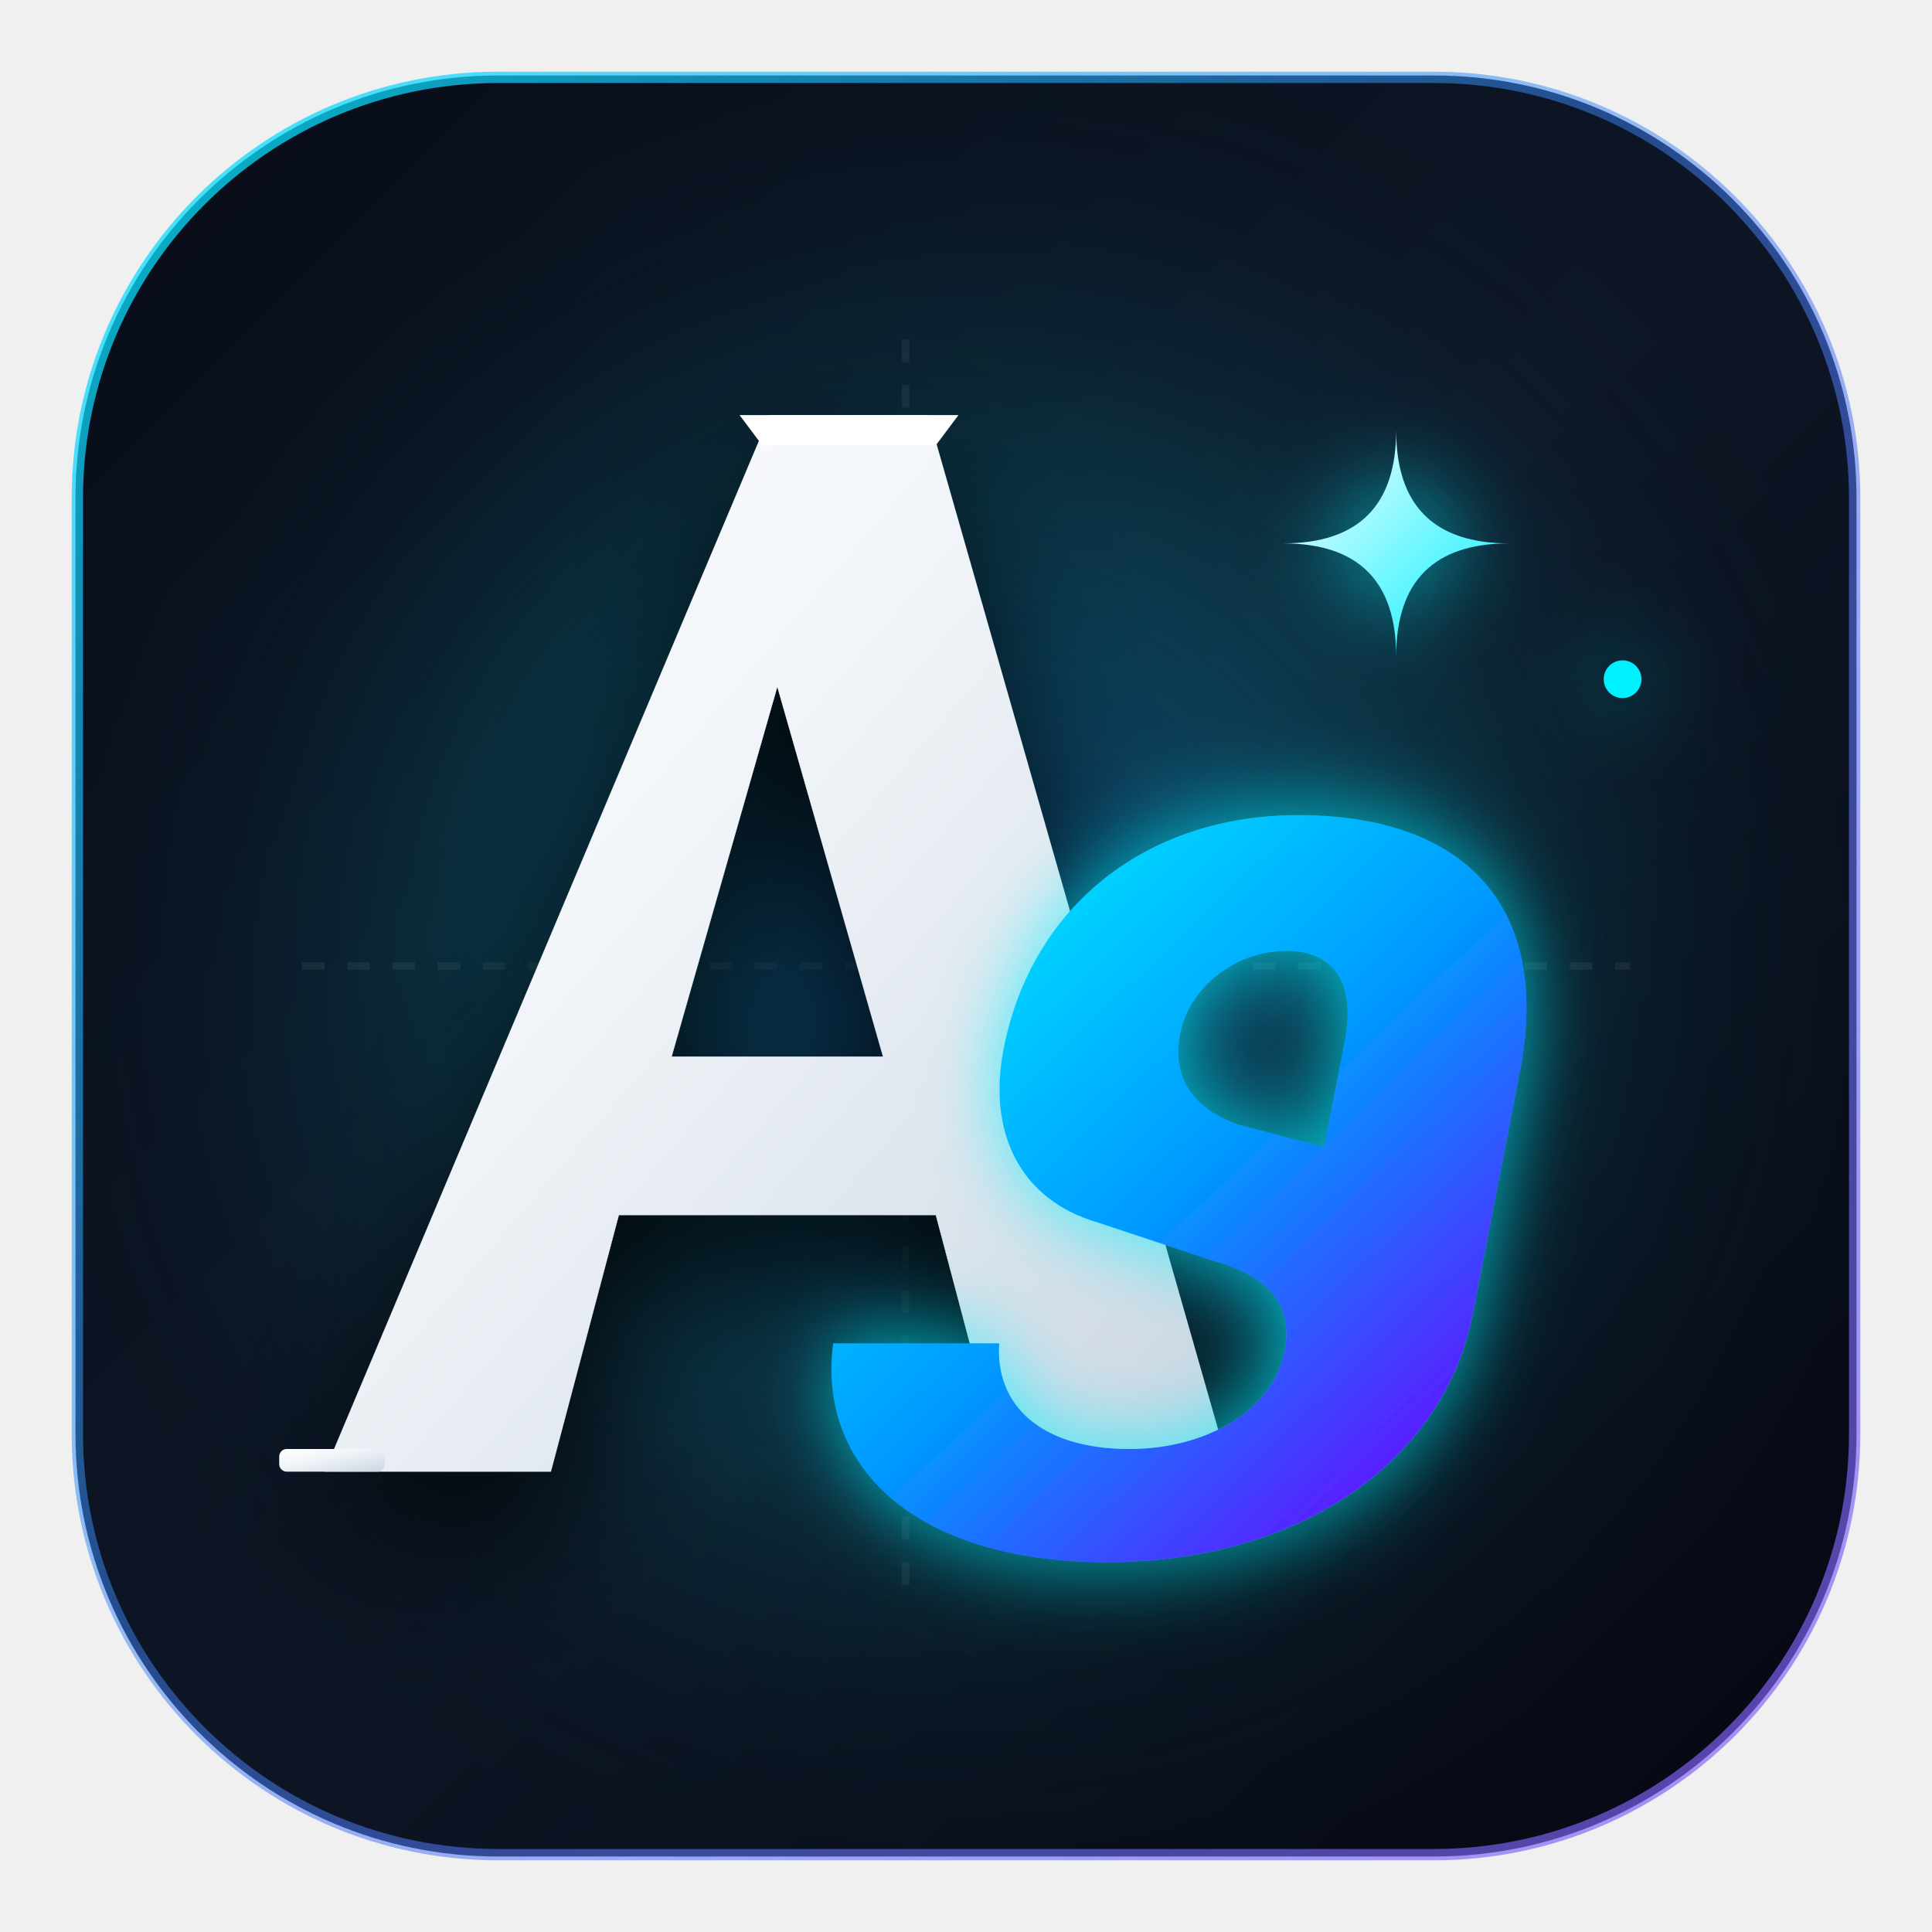
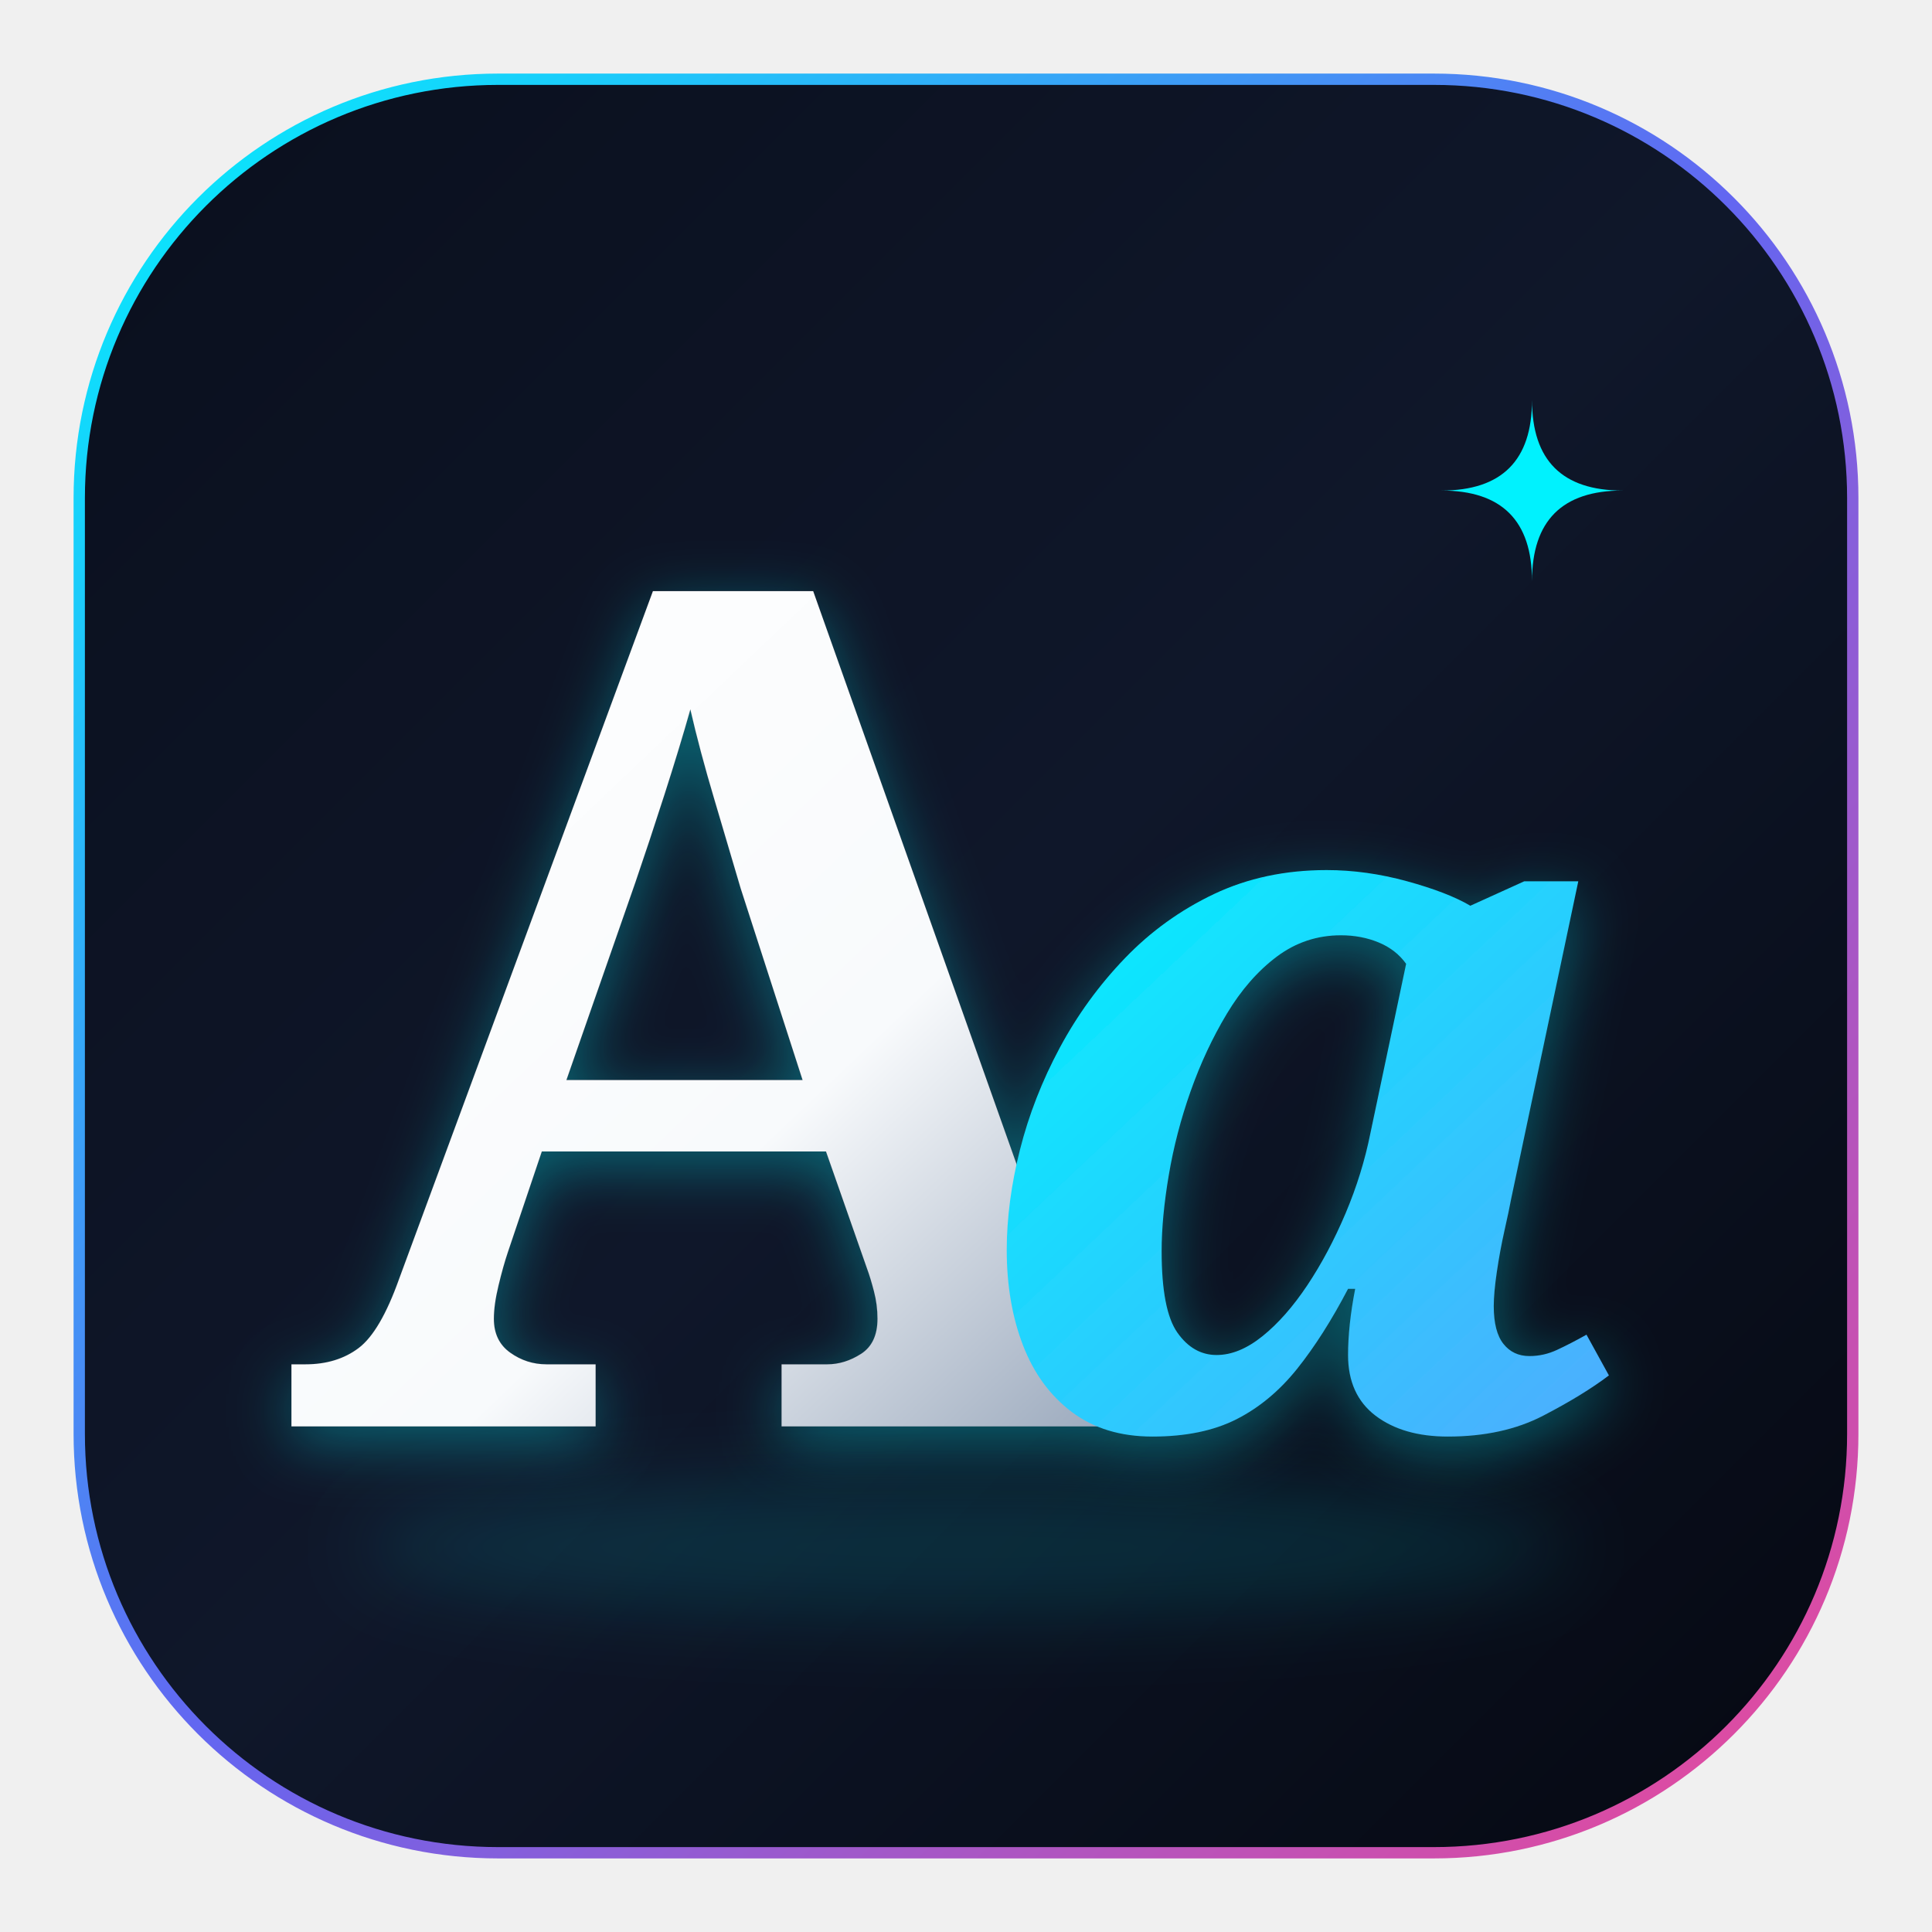
- <svg xmlns="http://www.w3.org/2000/svg" viewBox="0 0 512 512" width="100%" height="100%">
+ <svg xmlns="http://www.w3.org/2000/svg" viewBox="0 0 512 512" width="512" height="512">
  <defs>
-     <linearGradient id="bgDark" x1="0%" y1="0%" x2="100%" y2="100%">
-       <stop offset="0%" stop-color="#080C18" />
-       <stop offset="50%" stop-color="#0E1626" />
+     <linearGradient id="bgDark2" x1="0%" y1="0%" x2="100%" y2="100%">
+       <stop offset="0%" stop-color="#0A0F1D" />
+       <stop offset="50%" stop-color="#0F172A" />
      <stop offset="100%" stop-color="#050811" />
    </linearGradient>
-     <linearGradient id="rimGrad" x1="0%" y1="0%" x2="100%" y2="100%">
-       <stop offset="0%" stop-color="#00F0FF" stop-opacity="0.8" />
-       <stop offset="45%" stop-color="#3B82F6" stop-opacity="0.5" />
-       <stop offset="100%" stop-color="#8B5CF6" stop-opacity="0.7" />
+     <linearGradient id="cyanToIndigo" x1="0%" y1="0%" x2="100%" y2="100%">
+       <stop offset="0%" stop-color="#00F2FE" />
+       <stop offset="100%" stop-color="#4FACFE" />
    </linearGradient>
-     <radialGradient id="ambientGlow" cx="50%" cy="50%" r="55%">
-       <stop offset="0%" stop-color="#0A66C2" stop-opacity="0.45" />
-       <stop offset="60%" stop-color="#00F0FF" stop-opacity="0.08" />
-       <stop offset="100%" stop-color="#000000" stop-opacity="0" />
-     </radialGradient>
-     <linearGradient id="metalA" x1="0%" y1="0%" x2="100%" y2="100%">
+     <linearGradient id="whiteSilver" x1="0%" y1="0%" x2="100%" y2="100%">
      <stop offset="0%" stop-color="#FFFFFF" />
-       <stop offset="40%" stop-color="#F1F5F9" />
-       <stop offset="100%" stop-color="#CBD5E1" />
+       <stop offset="60%" stop-color="#F8FAFC" />
+       <stop offset="100%" stop-color="#94A3B8" />
    </linearGradient>
-     <linearGradient id="neonItalic" x1="0%" y1="0%" x2="100%" y2="100%">
-       <stop offset="0%" stop-color="#00F0FF" />
-       <stop offset="50%" stop-color="#0099FF" />
-       <stop offset="100%" stop-color="#7000FF" />
+     <linearGradient id="neonLine" x1="0%" y1="0%" x2="100%" y2="100%">
+       <stop offset="0%" stop-color="#00F2FE" />
+       <stop offset="50%" stop-color="#6366F1" />
+       <stop offset="100%" stop-color="#EC4899" />
    </linearGradient>
-     <linearGradient id="sparkGrad" x1="0%" y1="0%" x2="100%" y2="100%">
-       <stop offset="0%" stop-color="#FFFFFF" />
-       <stop offset="100%" stop-color="#00F0FF" />
-     </linearGradient>
-     <filter id="heavyShadow" x="-20%" y="-20%" width="140%" height="140%">
-       <feDropShadow dx="0" dy="18" stdDeviation="20" flood-color="#000000" flood-opacity="0.85" />
-     </filter>
-     <filter id="neonGlow" x="-30%" y="-30%" width="160%" height="160%">
-       <feDropShadow dx="0" dy="0" stdDeviation="12" flood-color="#00F0FF" flood-opacity="0.75" />
+     <filter id="shadowDark" x="-20%" y="-20%" width="140%" height="140%">
+       <feDropShadow dx="0" dy="16" stdDeviation="18" flood-color="#000000" flood-opacity="0.9" />
+       <feDropShadow dx="0" dy="4" stdDeviation="8" flood-color="#00F2FE" flood-opacity="0.35" />
    </filter>
  </defs>
-   <rect x="20" y="20" width="472" height="472" rx="112" fill="url(#bgDark)" />
-   <rect x="20" y="20" width="472" height="472" rx="112" fill="url(#ambientGlow)" />
-   <rect x="20.5" y="20.5" width="471" height="471" rx="111.5" fill="none" stroke="url(#rimGrad)" stroke-width="3" />
-   <line x1="80" y1="256" x2="432" y2="256" stroke="#FFFFFF" stroke-opacity="0.06" stroke-width="2" stroke-dasharray="6 6" />
-   <line x1="240" y1="90" x2="240" y2="422" stroke="#FFFFFF" stroke-opacity="0.06" stroke-width="2" stroke-dasharray="6 6" />
-   <g filter="url(#heavyShadow)">
-     <path d="M 204 110               L 246 110               L 326 390               L 266 390               L 248 322               L 164 322               L 146 390               L 86 390               Z               M 206 182               L 178 280               L 234 280               Z" fill="url(#metalA)" />
-     <rect x="74" y="384" width="28" height="6" rx="2" fill="url(#metalA)" />
-     <rect x="314" y="384" width="28" height="6" rx="2" fill="url(#metalA)" />
-     <polygon points="196,110 254,110 248,118 202,118" fill="#FFFFFF" />
+   <rect x="20" y="20" width="472" height="472" rx="112" fill="url(#bgDark2)" />
+   <rect x="21" y="21" width="470" height="470" rx="111" fill="none" stroke="url(#neonLine)" stroke-width="3" />
+   <ellipse cx="256" cy="410" rx="160" ry="18" fill="#00F2FE" opacity="0.12" filter="blur(10px)" />
+   <g filter="url(#shadowDark)">
+     <text x="76" y="378" font-family="'New York', 'Didot', 'Georgia', serif" font-size="310" font-weight="900" fill="url(#whiteSilver)">A</text>
+     <text x="256" y="378" font-family="'New York', 'Baskerville', 'Georgia', serif" font-size="270" font-weight="700" font-style="italic" fill="url(#cyanToIndigo)">a</text>
  </g>
-   <g filter="url(#neonGlow)" transform="skewX(-11) translate(46, 0)">
-     <path d="M 340 216               C 300 216, 274 240, 274 278               C 274 300, 286 318, 308 324               L 340 334               C 356 338, 364 346, 364 358               C 364 374, 348 384, 328 384               C 304 384, 290 372, 288 356               L 244 356               C 246 388, 276 414, 328 414               C 378 414, 412 388, 412 348               L 412 284               C 412 240, 384 216, 340 216               Z               M 364 276               L 364 304               L 340 298               C 328 294, 320 286, 320 274               C 320 262, 330 252, 344 252               C 356 252, 364 260, 364 276               Z" fill="url(#neonItalic)" />
-   </g>
-   <g filter="url(#neonGlow)">
-     <path d="M 370 114               Q 370 144, 400 144               Q 370 144, 370 174               Q 370 144, 340 144               Q 370 144, 370 114 Z" fill="url(#sparkGrad)" />
-     <circle cx="430" cy="180" r="5" fill="#00F0FF" />
-   </g>
+   <path d="M 96 410 L 416 410" stroke="url(#neonLine)" stroke-width="8" stroke-linecap="round" filter="url(#shadowDark)" />
+   <path d="M 406 106 Q 406 130, 430 130 Q 406 130, 406 154 Q 406 130, 382 130 Q 406 130, 406 106 Z" fill="#00F2FE" />
</svg>
